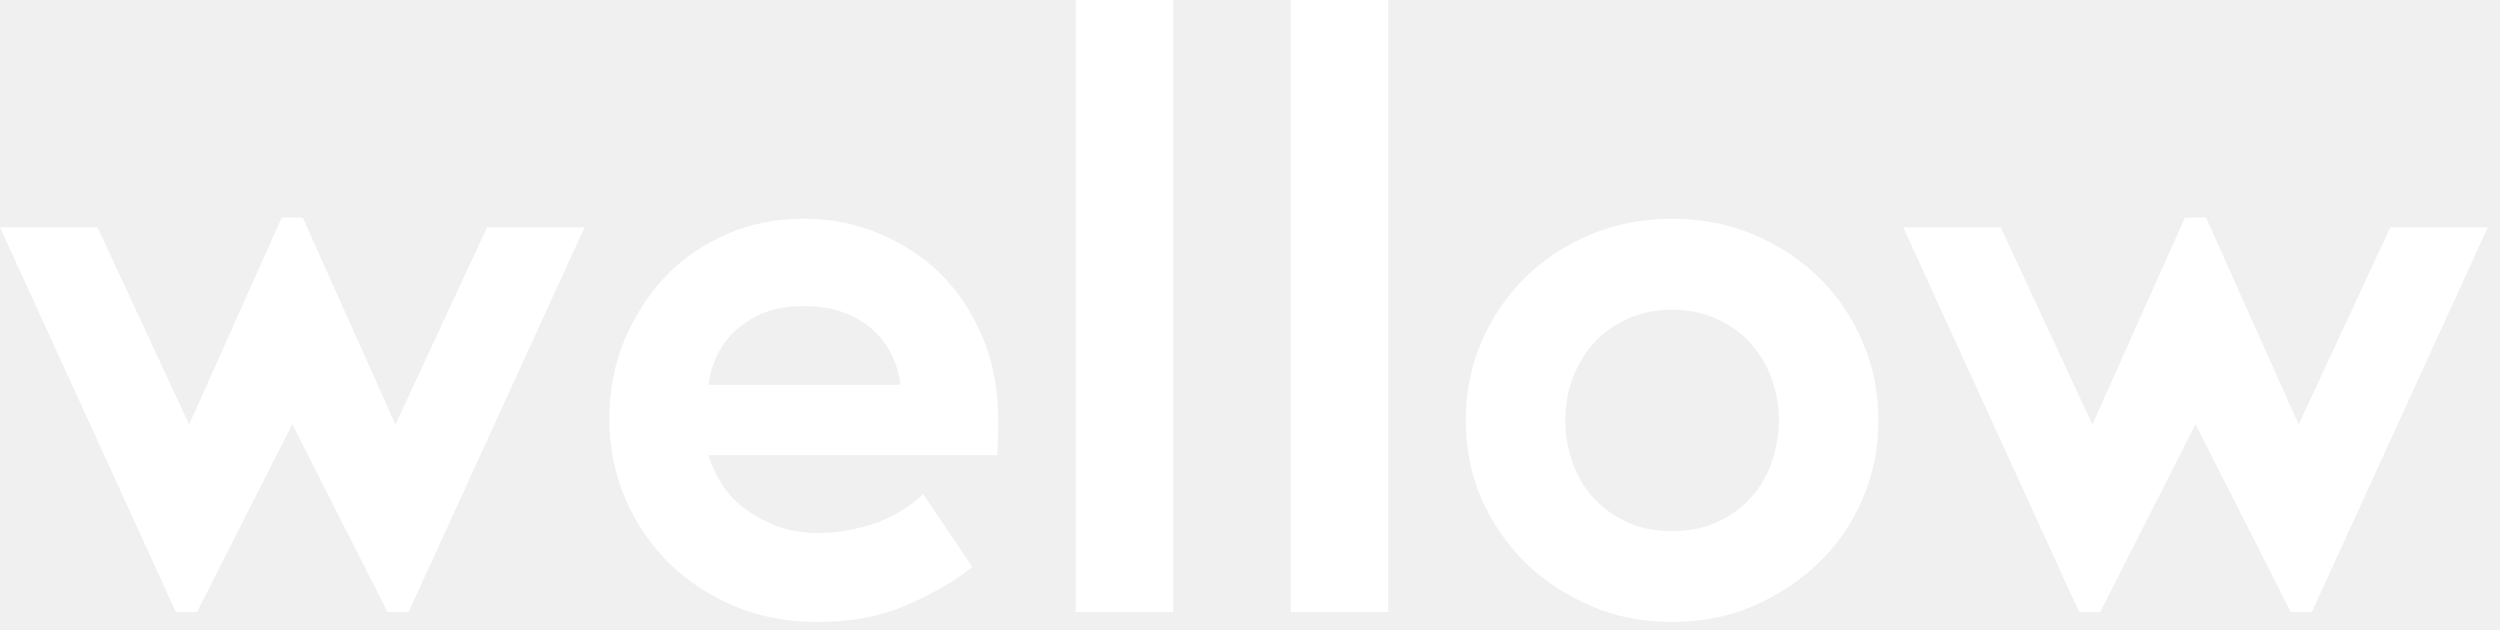
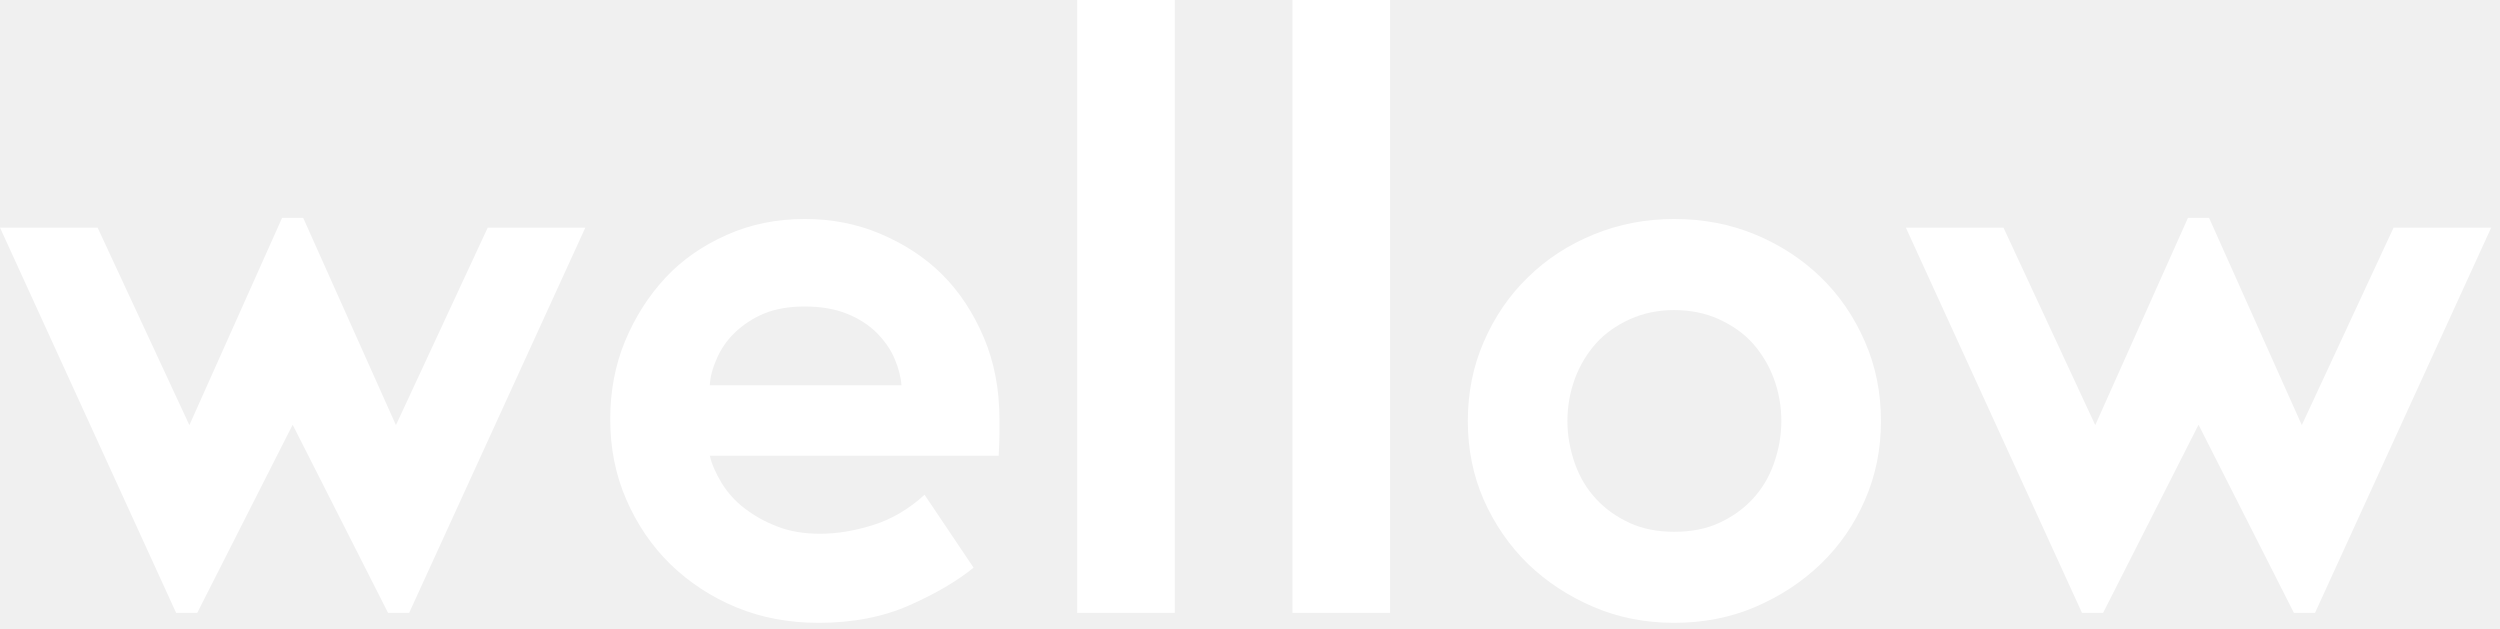
- <svg xmlns="http://www.w3.org/2000/svg" width="147" height="37" viewBox="0 0 147 37" fill="none">
-   <path d="M63.252 35.988V0H68.983V35.988H63.252Z" fill="white" />
-   <path d="M75.894 35.988V0H81.625V35.988H75.894Z" fill="white" />
-   <path d="M92.038 24.73C92.038 25.565 92.186 26.4 92.482 27.236C92.763 28.025 93.176 28.714 93.722 29.302C94.268 29.889 94.93 30.361 95.711 30.717C96.46 31.057 97.325 31.228 98.307 31.228C99.305 31.228 100.178 31.057 100.927 30.717C101.707 30.361 102.37 29.889 102.916 29.302C103.462 28.714 103.875 28.025 104.156 27.236C104.452 26.4 104.6 25.565 104.6 24.73C104.6 23.863 104.452 23.028 104.156 22.223C103.875 21.465 103.462 20.777 102.916 20.158C102.401 19.585 101.738 19.114 100.927 18.742C100.132 18.387 99.258 18.209 98.307 18.209C97.372 18.209 96.506 18.387 95.711 18.742C94.9 19.114 94.237 19.585 93.722 20.158C93.176 20.777 92.763 21.465 92.482 22.223C92.186 23.028 92.038 23.863 92.038 24.73ZM86.189 24.73C86.189 23.054 86.501 21.502 87.125 20.076C87.765 18.602 88.63 17.337 89.722 16.282C90.813 15.212 92.1 14.374 93.582 13.769C95.063 13.164 96.638 12.861 98.307 12.861C100.007 12.861 101.59 13.164 103.056 13.769C104.522 14.374 105.808 15.212 106.916 16.282C108.008 17.337 108.873 18.602 109.513 20.076C110.136 21.502 110.449 23.054 110.449 24.73C110.449 26.386 110.136 27.926 109.513 29.352C108.889 30.792 108.023 32.046 106.916 33.114C105.824 34.167 104.538 35.011 103.056 35.646C101.606 36.265 100.023 36.574 98.307 36.574C96.607 36.574 95.032 36.265 93.582 35.646C92.1 35.011 90.813 34.167 89.722 33.114C88.63 32.046 87.765 30.792 87.125 29.352C86.501 27.926 86.189 26.386 86.189 24.73Z" fill="white" />
-   <path d="M140.55 13.367L135.169 24.946L135.151 24.94L129.715 12.794H128.476L123.042 24.94L123.024 24.946L117.643 13.367H111.911L122.254 35.988H122.928H123.492L129.096 24.941L134.697 35.988H135.266H135.936L146.281 13.367H140.55Z" fill="white" />
-   <path d="M28.639 13.367L23.259 24.946L23.239 24.94L17.804 12.794H16.565L11.132 24.94L11.113 24.946L5.732 13.367H0.001L10.343 35.988H11.017H11.582L17.186 24.941L22.787 35.988H23.354H24.025L34.371 13.367H28.639Z" fill="white" />
-   <path d="M41.681 22.625H52.933C52.901 22.156 52.769 21.64 52.536 21.076C52.301 20.528 51.951 20.019 51.483 19.549C51.015 19.079 50.43 18.704 49.728 18.422C49.026 18.14 48.2 17.999 47.249 17.999C46.328 17.999 45.525 18.14 44.839 18.422C44.215 18.688 43.654 19.057 43.155 19.526C42.702 19.964 42.351 20.465 42.102 21.029C41.837 21.624 41.697 22.156 41.681 22.625ZM35.833 24.625C35.833 22.967 36.121 21.44 36.698 20.045C37.291 18.619 38.086 17.372 39.084 16.302C40.051 15.264 41.252 14.427 42.687 13.791C44.075 13.171 45.595 12.861 47.249 12.861C48.839 12.861 50.313 13.148 51.67 13.722C53.104 14.326 54.321 15.124 55.319 16.116C56.333 17.124 57.152 18.364 57.776 19.835C58.384 21.277 58.688 22.874 58.688 24.625V25.508C58.688 25.756 58.672 26.175 58.642 26.764H41.681C41.79 27.247 42.024 27.784 42.383 28.377C42.741 28.952 43.186 29.443 43.716 29.848C44.309 30.3 44.956 30.658 45.658 30.923C46.375 31.203 47.21 31.344 48.161 31.344C49.144 31.344 50.18 31.173 51.272 30.83C52.364 30.487 53.37 29.895 54.29 29.054L57.168 33.335C56.2 34.121 54.953 34.855 53.424 35.533C51.865 36.227 50.079 36.574 48.067 36.574C46.321 36.574 44.714 36.272 43.248 35.668C41.782 35.063 40.488 34.219 39.365 33.133C38.273 32.065 37.407 30.793 36.769 29.321C36.145 27.88 35.833 26.315 35.833 24.625Z" fill="white" />
+ <svg xmlns="http://www.w3.org/2000/svg" width="203" height="51" viewBox="0 0 203 51" fill="none">
+   <path d="M87.467 49.766V-0.001H95.393V49.766H87.467Z" fill="white" />
+   <path d="M104.949 49.766V-0.001H112.875V49.766H104.949Z" fill="white" />
+   <path d="M127.274 34.195C127.274 35.351 127.479 36.505 127.889 37.661C128.277 38.752 128.848 39.704 129.603 40.517C130.358 41.33 131.274 41.982 132.353 42.474C133.389 42.945 134.585 43.181 135.944 43.181C137.324 43.181 138.531 42.945 139.567 42.474C140.645 41.982 141.562 41.33 142.317 40.517C143.072 39.704 143.643 38.752 144.031 37.661C144.441 36.505 144.646 35.351 144.646 34.195C144.646 32.996 144.441 31.841 144.031 30.728C143.643 29.681 143.072 28.729 142.317 27.873C141.605 27.081 140.688 26.429 139.567 25.916C138.467 25.423 137.259 25.178 135.944 25.178C134.65 25.178 133.453 25.423 132.353 25.916C131.232 26.429 130.315 27.081 129.603 27.873C128.848 28.729 128.277 29.681 127.889 30.728C127.479 31.841 127.274 32.996 127.274 34.195ZM119.187 34.195C119.187 31.878 119.618 29.732 120.481 27.759C121.365 25.721 122.561 23.972 124.071 22.513C125.581 21.033 127.36 19.875 129.41 19.038C131.458 18.201 133.636 17.782 135.944 17.782C138.295 17.782 140.484 18.201 142.511 19.038C144.538 19.875 146.317 21.033 147.849 22.513C149.358 23.972 150.555 25.721 151.439 27.759C152.302 29.732 152.734 31.878 152.734 34.195C152.734 36.486 152.302 38.615 151.439 40.587C150.577 42.578 149.379 44.312 147.849 45.789C146.339 47.245 144.56 48.412 142.511 49.29C140.505 50.146 138.316 50.574 135.944 50.574C133.593 50.574 131.415 50.146 129.41 49.29C127.36 48.412 125.581 47.245 124.071 45.789C122.561 44.312 121.365 42.578 120.481 40.587C119.618 38.615 119.187 36.486 119.187 34.195Z" fill="white" />
+   <path d="M194.359 18.484L186.918 34.495L186.893 34.488L179.376 17.691H177.662L170.149 34.488L170.123 34.495L162.682 18.484H154.756L169.058 49.766H169.99H170.771L178.521 34.489L186.266 49.766H187.052H187.979L202.285 18.484H194.359" fill="white" />
+   <path d="M39.603 18.484L32.162 34.495L32.136 34.488L24.619 17.691H22.906L15.392 34.488L15.366 34.495L7.926 18.484H0L14.302 49.766H15.233H16.015L23.764 34.489L31.51 49.766H32.295H33.223L47.529 18.484H39.603Z" fill="white" />
+   <path d="M57.638 31.285H73.198C73.154 30.636 72.972 29.922 72.648 29.142C72.325 28.384 71.84 27.681 71.193 27.03C70.546 26.382 69.737 25.863 68.766 25.473C67.796 25.082 66.652 24.888 65.338 24.888C64.065 24.888 62.954 25.082 62.006 25.473C61.143 25.84 60.366 26.35 59.676 26.999C59.05 27.605 58.565 28.297 58.221 29.078C57.853 29.9 57.66 30.636 57.638 31.285V31.285ZM49.551 34.05C49.551 31.757 49.949 29.646 50.747 27.717C51.567 25.745 52.667 24.02 54.047 22.54C55.384 21.105 57.045 19.947 59.029 19.068C60.948 18.211 63.051 17.782 65.338 17.782C67.537 17.782 69.575 18.18 71.451 18.972C73.435 19.808 75.117 20.912 76.498 22.283C77.899 23.677 79.032 25.392 79.895 27.427C80.736 29.421 81.156 31.628 81.156 34.05V35.271C81.156 35.615 81.135 36.193 81.092 37.008H57.638C57.789 37.675 58.112 38.418 58.608 39.238C59.104 40.034 59.719 40.713 60.452 41.273C61.272 41.898 62.167 42.394 63.137 42.759C64.129 43.147 65.284 43.341 66.599 43.341C67.958 43.341 69.391 43.105 70.901 42.631C72.41 42.157 73.802 41.337 75.075 40.175L79.054 46.095C77.716 47.182 75.991 48.196 73.877 49.134C71.721 50.094 69.251 50.574 66.47 50.574C64.054 50.574 61.832 50.157 59.805 49.321C57.778 48.485 55.988 47.317 54.435 45.816C52.926 44.338 51.728 42.58 50.845 40.544C49.982 38.551 49.551 36.387 49.551 34.05" fill="white" />
</svg>
